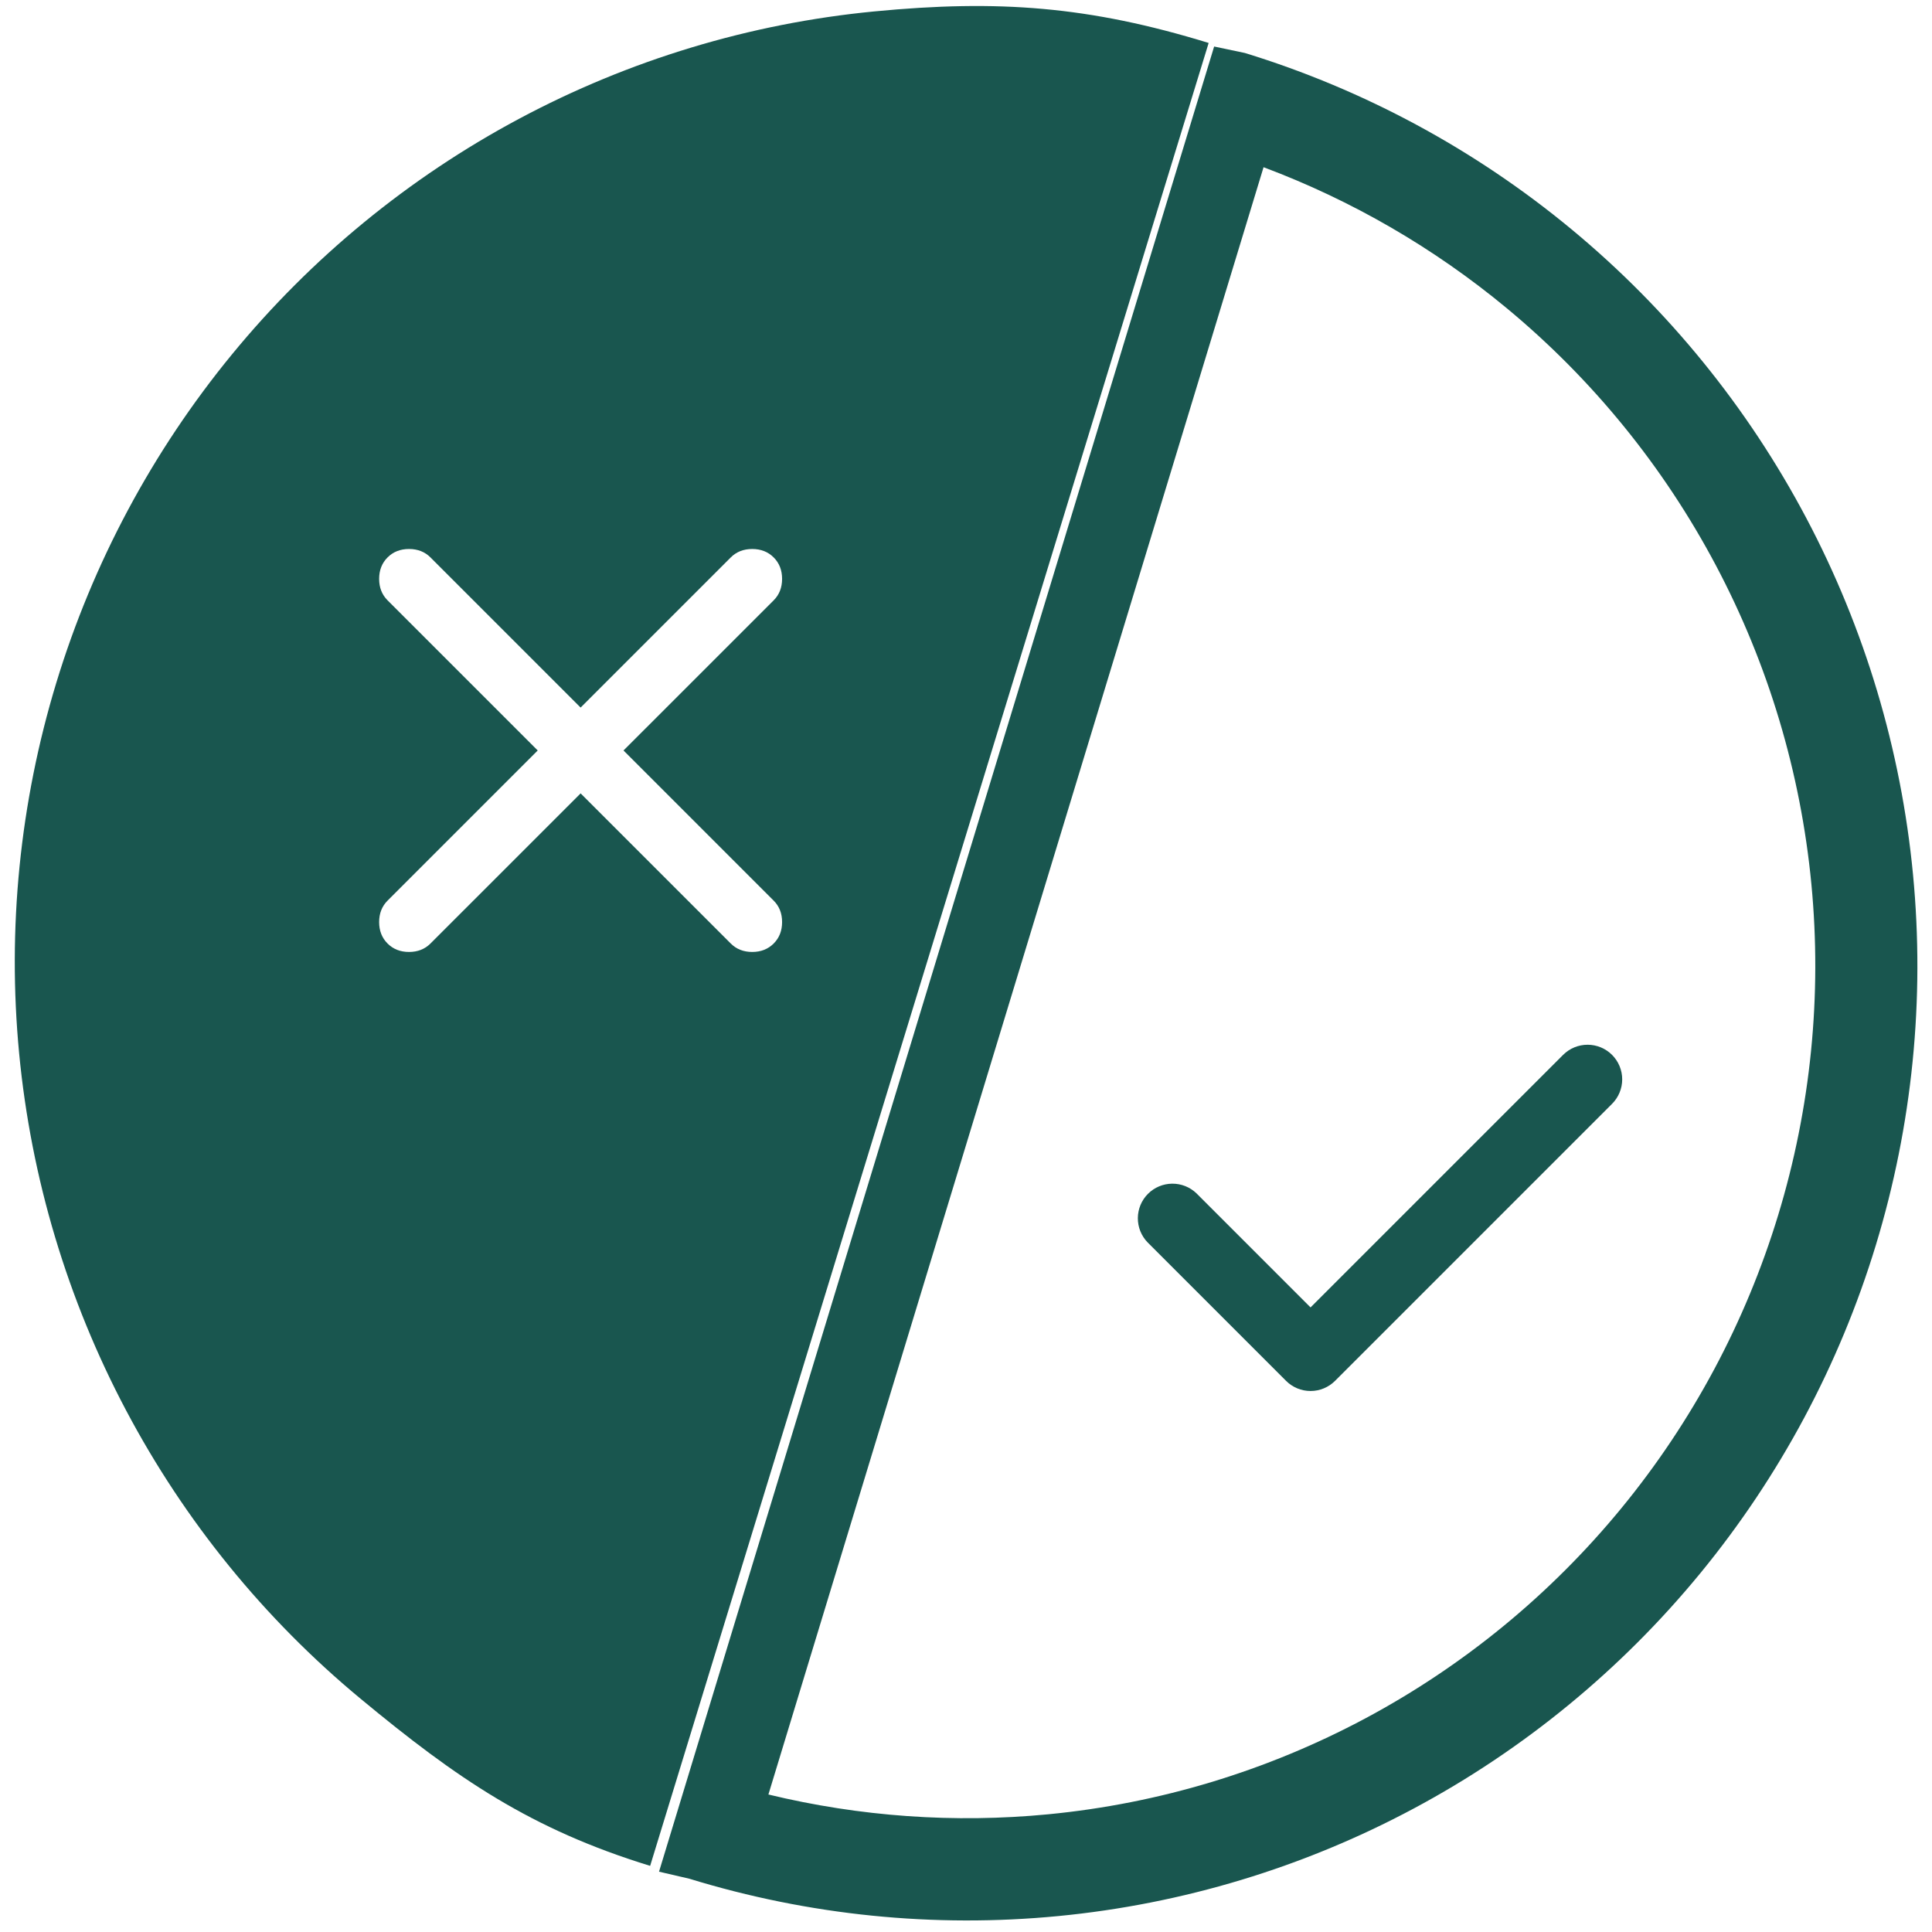
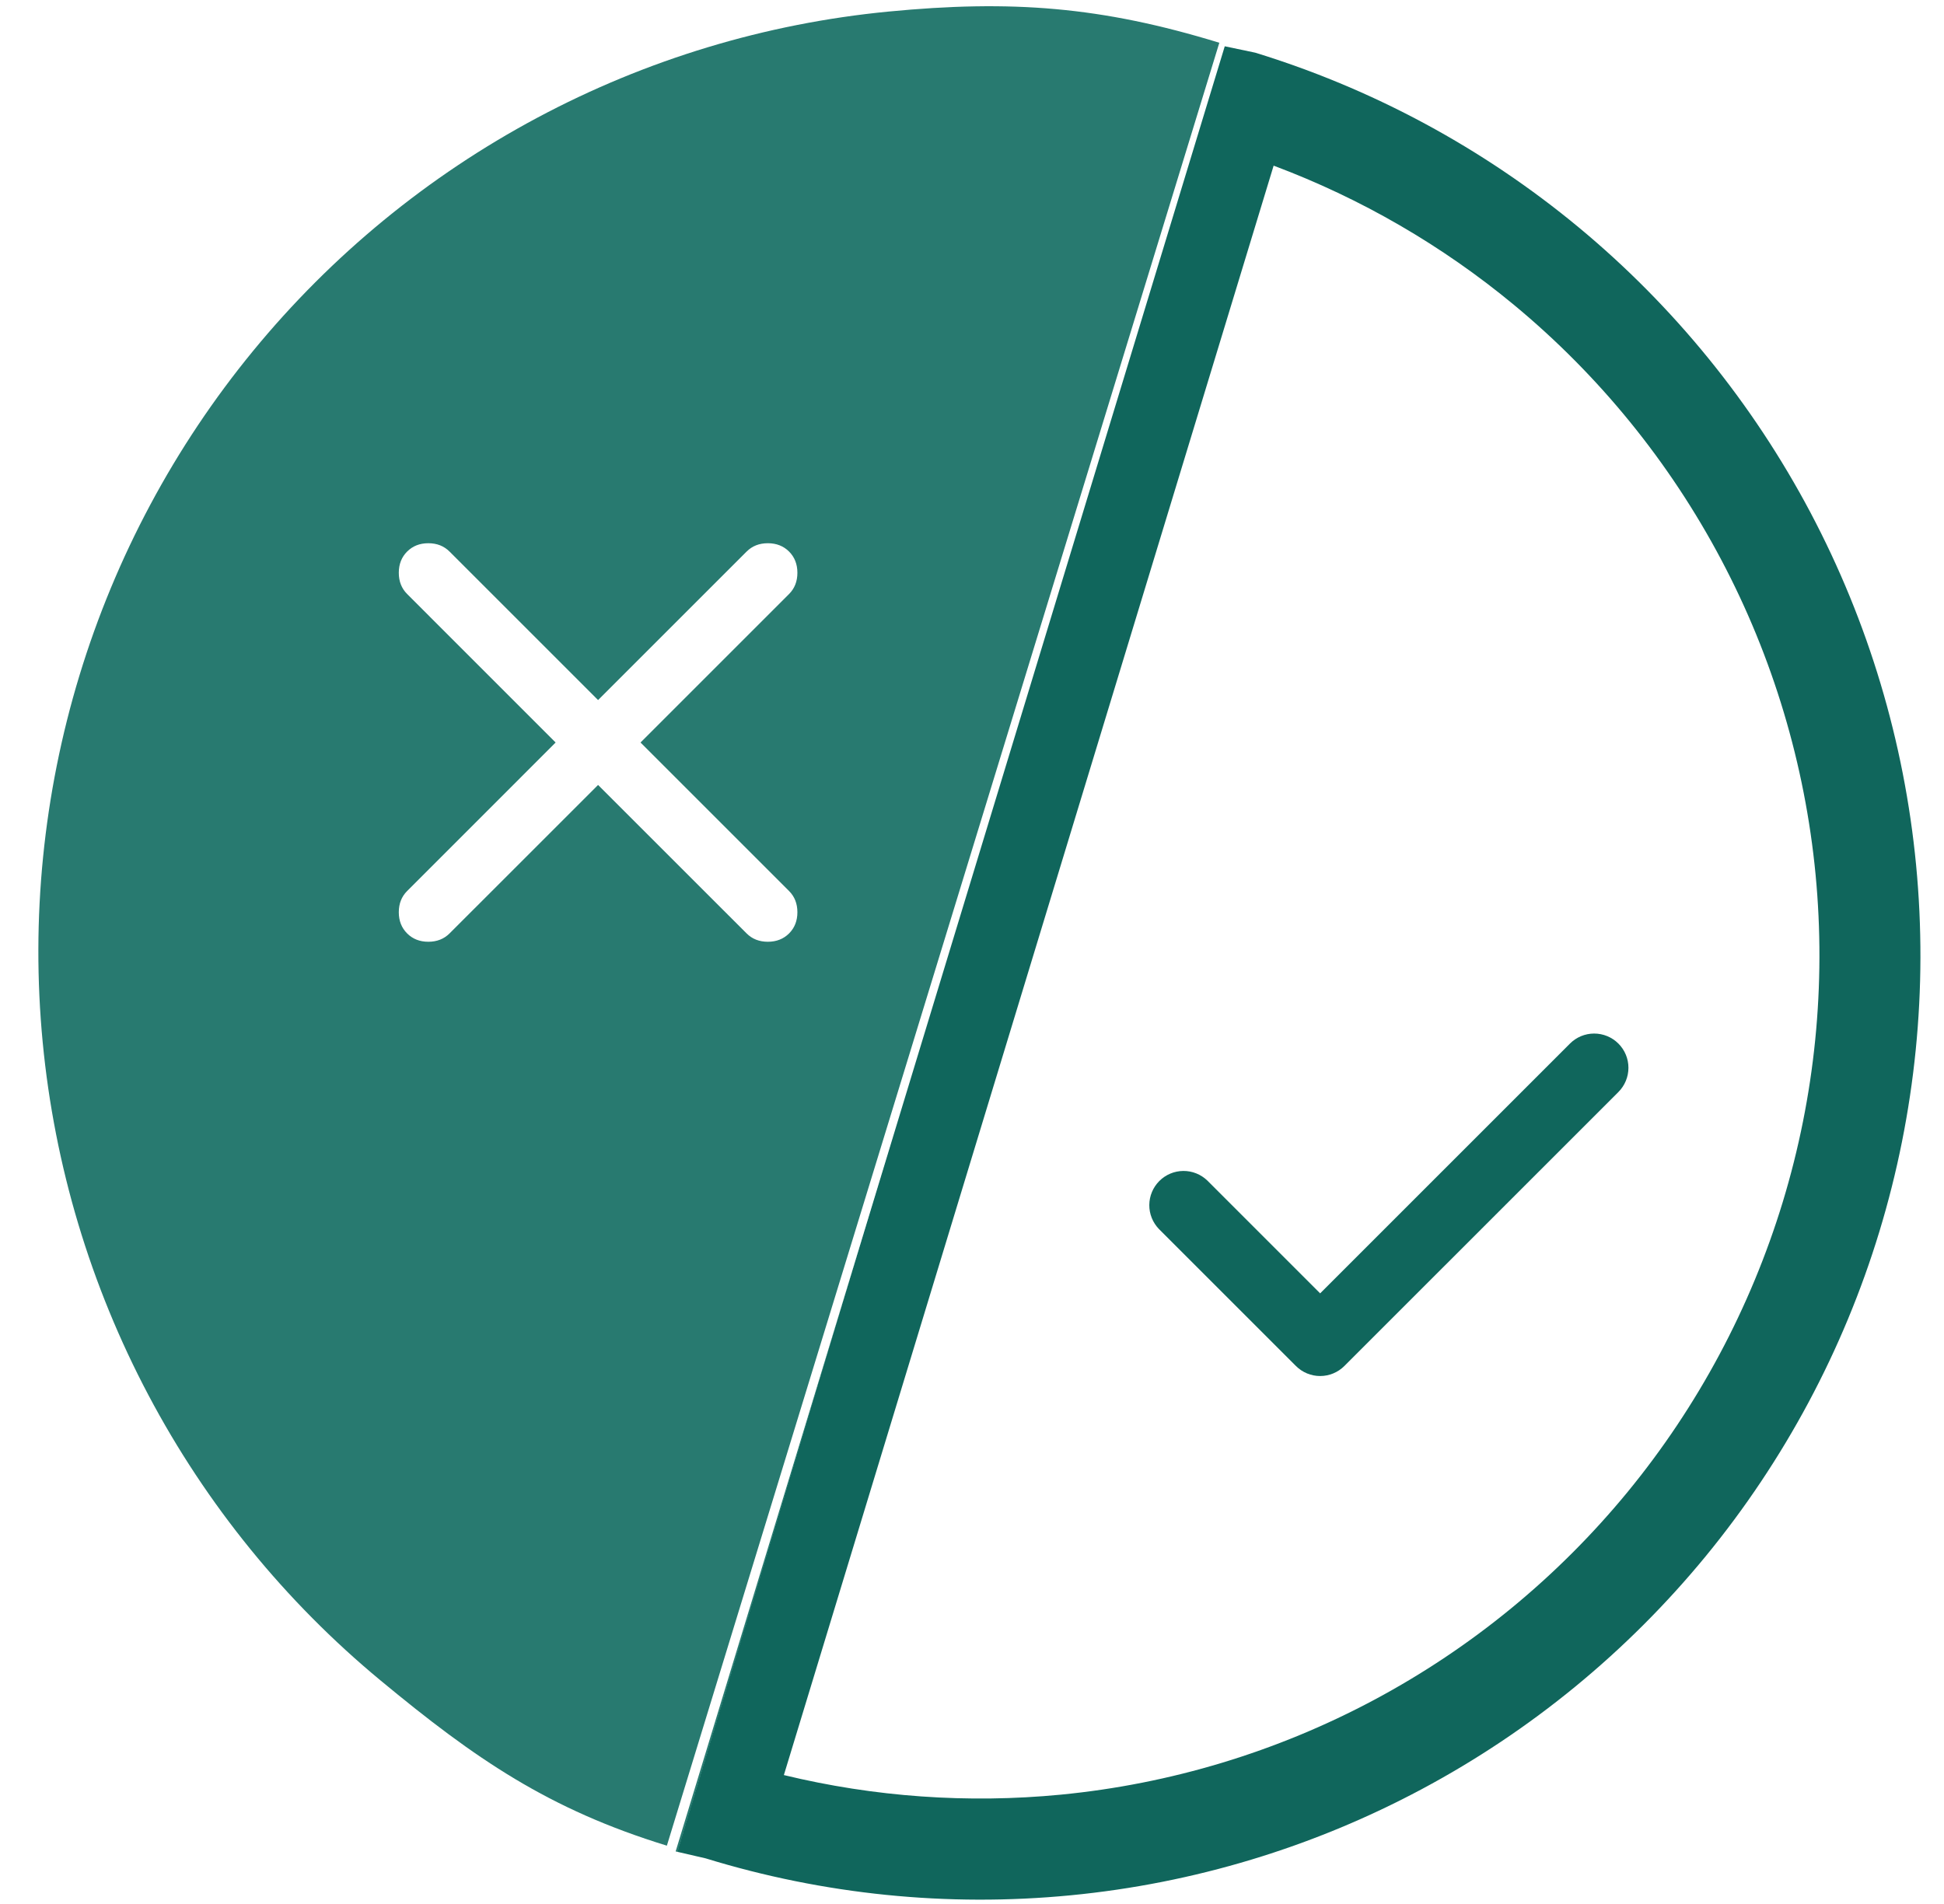
- <svg xmlns="http://www.w3.org/2000/svg" width="208" height="208" viewBox="0 0 208 208" fill="none">
-   <path fill-rule="evenodd" clip-rule="evenodd" d="M74.219 202.265L70.951 201.506L130.715 5.009L134.028 5.705C146.879 9.653 158.829 16.105 169.197 24.692C179.565 33.28 188.147 43.834 194.454 55.751C200.761 67.669 204.668 80.716 205.956 94.148C207.243 107.58 205.884 121.135 201.958 134.038C198.032 146.942 191.614 158.942 183.072 169.355C174.529 179.767 164.028 188.388 152.167 194.725C140.306 201.062 127.317 204.99 113.943 206.284C100.568 207.578 87.07 206.212 74.219 202.265ZM82.727 193.197C92.572 195.58 102.756 196.304 112.862 195.327C124.796 194.172 136.388 190.667 146.977 185.01C157.565 179.353 166.943 171.655 174.573 162.355C182.203 153.055 187.936 142.336 191.443 130.808C194.951 119.281 196.164 107.173 195.014 95.176C193.864 83.179 190.374 71.528 184.744 60.889C179.114 50.251 171.454 40.831 162.203 33.169C154.369 26.68 145.523 21.558 136.035 18.003L82.727 193.197Z" fill="#19564F" />
-   <path fill-rule="evenodd" clip-rule="evenodd" d="M173.555 113.569C174.254 114.268 174.647 115.216 174.647 116.204C174.647 117.193 174.254 118.141 173.555 118.84L143.731 148.665C143.032 149.364 142.084 149.756 141.095 149.756C140.107 149.756 139.159 149.364 138.459 148.665L123.547 133.752C122.868 133.049 122.492 132.108 122.501 131.13C122.509 130.153 122.901 129.218 123.593 128.526C124.284 127.835 125.219 127.443 126.196 127.435C127.174 127.426 128.116 127.802 128.819 128.481L141.095 140.757L168.284 113.569C168.983 112.87 169.931 112.477 170.92 112.477C171.908 112.477 172.856 112.87 173.555 113.569Z" fill="#19564F" />
-   <path fill-rule="evenodd" clip-rule="evenodd" d="M38.828 182.893C49.196 191.481 57.146 196.932 69.995 200.88L130.124 4.624C117.274 0.677 107.478 -0.062 94.103 1.232C80.729 2.526 67.738 6.454 55.874 12.793C44.011 19.131 33.505 27.755 24.959 38.172C16.412 48.59 9.991 60.597 6.062 73.508C2.134 86.418 0.775 99.98 2.062 113.419C3.35 126.857 7.26 139.91 13.568 151.83C19.876 163.75 28.459 174.306 38.828 182.893ZM46.344 101.58L62.51 85.415L78.675 101.58C79.28 102.185 80.05 102.488 80.984 102.488C81.919 102.488 82.689 102.185 83.294 101.58C83.899 100.976 84.201 100.206 84.201 99.271C84.201 98.336 83.899 97.567 83.294 96.962L67.128 80.796L83.294 64.631C83.899 64.026 84.201 63.256 84.201 62.321C84.201 61.387 83.899 60.617 83.294 60.012C82.689 59.407 81.919 59.105 80.984 59.105C80.05 59.105 79.28 59.407 78.675 60.012L62.51 76.177L46.344 60.012C45.739 59.407 44.969 59.105 44.035 59.105C43.1 59.105 42.33 59.407 41.725 60.012C41.121 60.617 40.818 61.387 40.818 62.321C40.818 63.256 41.121 64.026 41.725 64.631L57.891 80.796L41.725 96.962C41.121 97.567 40.818 98.336 40.818 99.271C40.818 100.206 41.121 100.976 41.725 101.58C42.33 102.185 43.1 102.488 44.035 102.488C44.969 102.488 45.739 102.185 46.344 101.58Z" fill="#19564F" />
+ <svg xmlns="http://www.w3.org/2000/svg" width="49" height="48" viewBox="0 0 49 48" fill="none">
+   <path fill-rule="evenodd" clip-rule="evenodd" d="M17.787 46.85L17.03 46.675L30.871 1.167L31.639 1.328C34.615 2.242 37.383 3.737 39.784 5.725C42.185 7.714 44.172 10.159 45.633 12.919C47.093 15.679 47.999 18.7 48.297 21.811C48.595 24.922 48.28 28.061 47.371 31.049C46.462 34.038 44.975 36.817 42.997 39.229C41.018 41.64 38.586 43.637 35.839 45.104C33.093 46.572 30.084 47.482 26.987 47.781C23.889 48.081 20.763 47.765 17.787 46.85ZM19.758 44.75C22.038 45.302 24.396 45.47 26.736 45.244C29.5 44.976 32.185 44.164 34.637 42.854C37.09 41.544 39.261 39.761 41.029 37.608C42.796 35.454 44.123 32.971 44.936 30.302C45.748 27.632 46.029 24.828 45.763 22.049C45.496 19.271 44.688 16.573 43.384 14.109C42.08 11.645 40.306 9.463 38.164 7.689C36.349 6.186 34.301 5 32.103 4.176L19.758 44.75Z" fill="url(#paint0_linear_1318_3305)" />
+   <path fill-rule="evenodd" clip-rule="evenodd" d="M40.793 26.309C40.955 26.471 41.046 26.69 41.046 26.919C41.046 27.148 40.955 27.368 40.793 27.53L33.886 34.437C33.724 34.599 33.504 34.69 33.275 34.69C33.046 34.69 32.827 34.599 32.665 34.437L29.211 30.983C29.054 30.82 28.967 30.602 28.969 30.376C28.971 30.15 29.062 29.933 29.222 29.773C29.382 29.613 29.598 29.522 29.825 29.52C30.051 29.518 30.269 29.605 30.432 29.762L33.275 32.606L39.572 26.309C39.734 26.147 39.953 26.056 40.182 26.056C40.411 26.056 40.631 26.147 40.793 26.309Z" fill="url(#paint1_linear_1318_3305)" />
+   <path fill-rule="evenodd" clip-rule="evenodd" d="M9.591 42.364C11.992 44.353 13.833 45.615 16.809 46.53L30.734 1.078C27.758 0.164 25.49 -0.007 22.392 0.292C19.295 0.592 16.286 1.502 13.539 2.97C10.791 4.437 8.358 6.435 6.379 8.847C4.399 11.26 2.912 14.041 2.002 17.031C1.092 20.021 0.778 23.162 1.076 26.274C1.374 29.387 2.28 32.409 3.741 35.17C5.201 37.931 7.189 40.375 9.591 42.364ZM11.331 23.532L15.075 19.789L18.819 23.532C18.959 23.672 19.137 23.742 19.354 23.742C19.57 23.742 19.749 23.672 19.889 23.532C20.029 23.392 20.099 23.214 20.099 22.998C20.099 22.781 20.029 22.603 19.889 22.463L16.145 18.719L19.889 14.975C20.029 14.835 20.099 14.657 20.099 14.44C20.099 14.224 20.029 14.045 19.889 13.905C19.749 13.765 19.57 13.695 19.354 13.695C19.137 13.695 18.959 13.765 18.819 13.905L15.075 17.649L11.331 13.905C11.191 13.765 11.013 13.695 10.796 13.695C10.58 13.695 10.402 13.765 10.262 13.905C10.122 14.045 10.052 14.224 10.052 14.44C10.052 14.657 10.122 14.835 10.262 14.975L14.005 18.719L10.262 22.463C10.122 22.603 10.052 22.781 10.052 22.998C10.052 23.214 10.122 23.392 10.262 23.532C10.402 23.672 10.58 23.742 10.796 23.742C11.013 23.742 11.191 23.672 11.331 23.532Z" fill="url(#paint2_linear_1318_3305)" />
+   <defs>
+     <linearGradient id="paint0_linear_1318_3305" x1="47.304" y1="31.579" x2="1.579" y2="17.82" gradientUnits="userSpaceOnUse">
+       <stop offset="0.515" stop-color="#10665C" />
+       <stop offset="0.515" stop-color="#287A70" />
+     </linearGradient>
+     <linearGradient id="paint1_linear_1318_3305" x1="47.304" y1="31.579" x2="1.579" y2="17.82" gradientUnits="userSpaceOnUse">
+       <stop offset="0.515" stop-color="#10665C" />
+       <stop offset="0.515" stop-color="#287A70" />
+     </linearGradient>
+     <linearGradient id="paint2_linear_1318_3305" x1="47.304" y1="31.579" x2="1.579" y2="17.82" gradientUnits="userSpaceOnUse">
+       <stop offset="0.515" stop-color="#10665C" />
+       <stop offset="0.515" stop-color="#287A70" />
+     </linearGradient>
+   </defs>
</svg>
